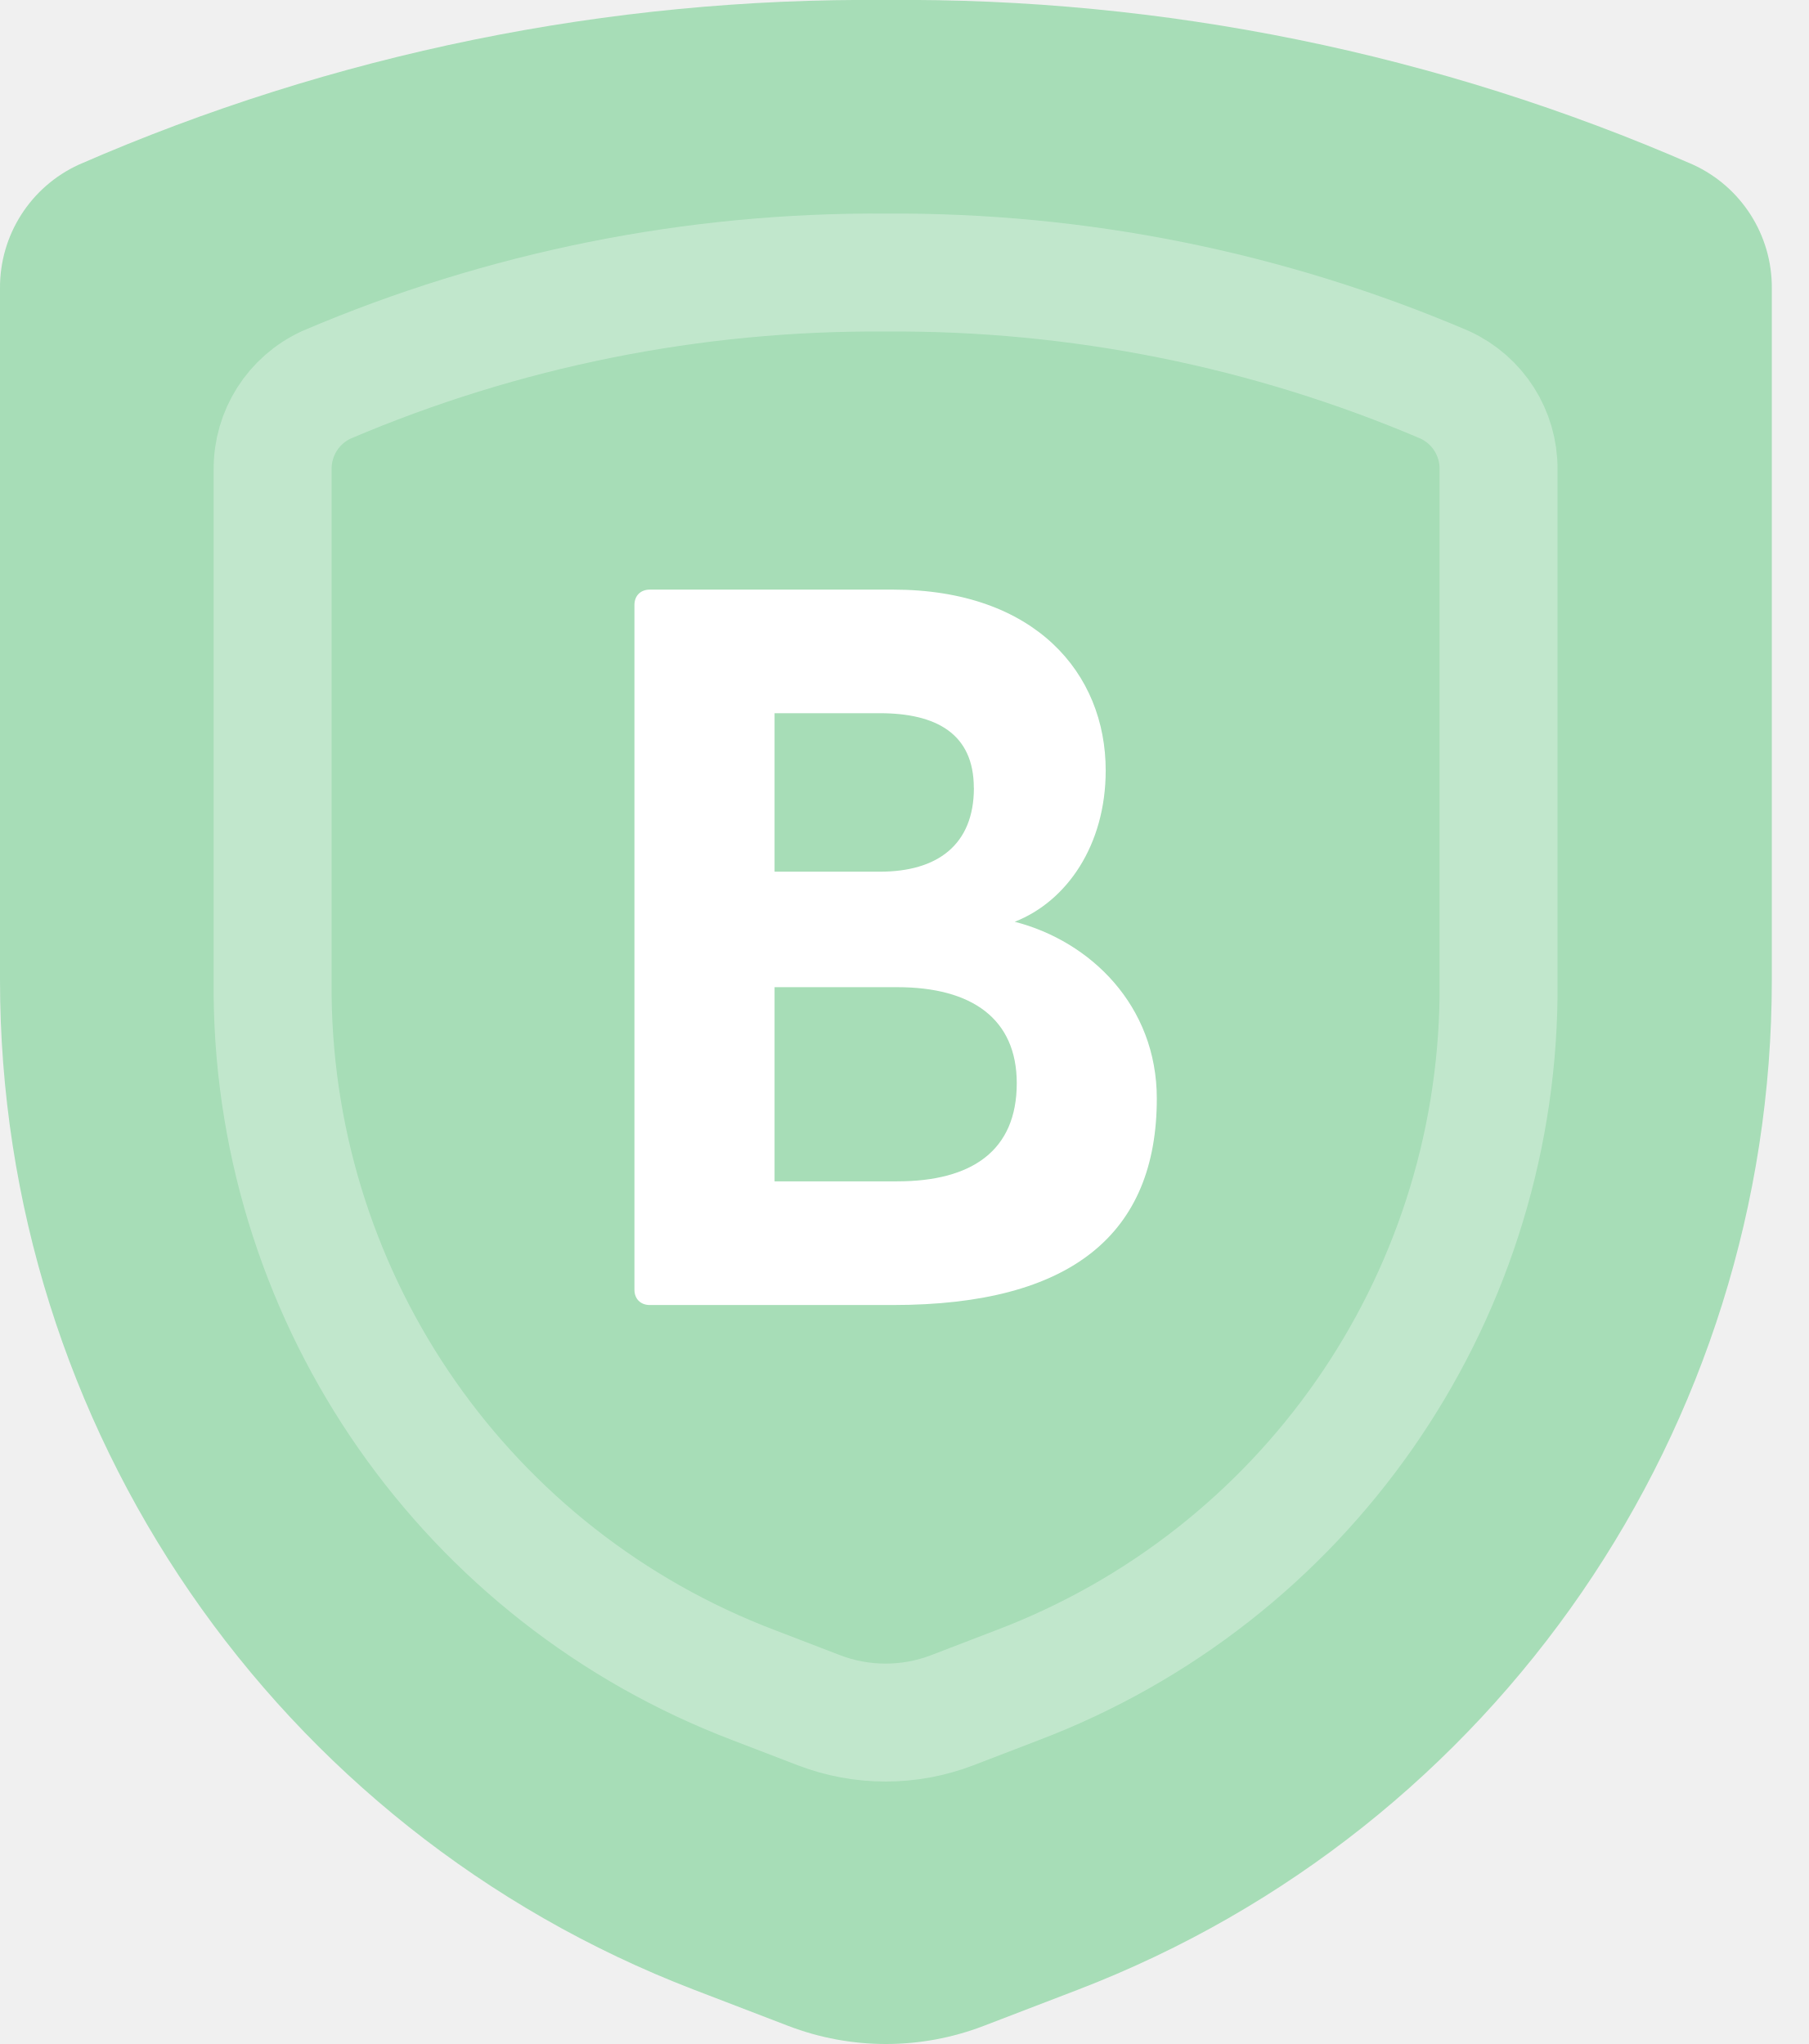
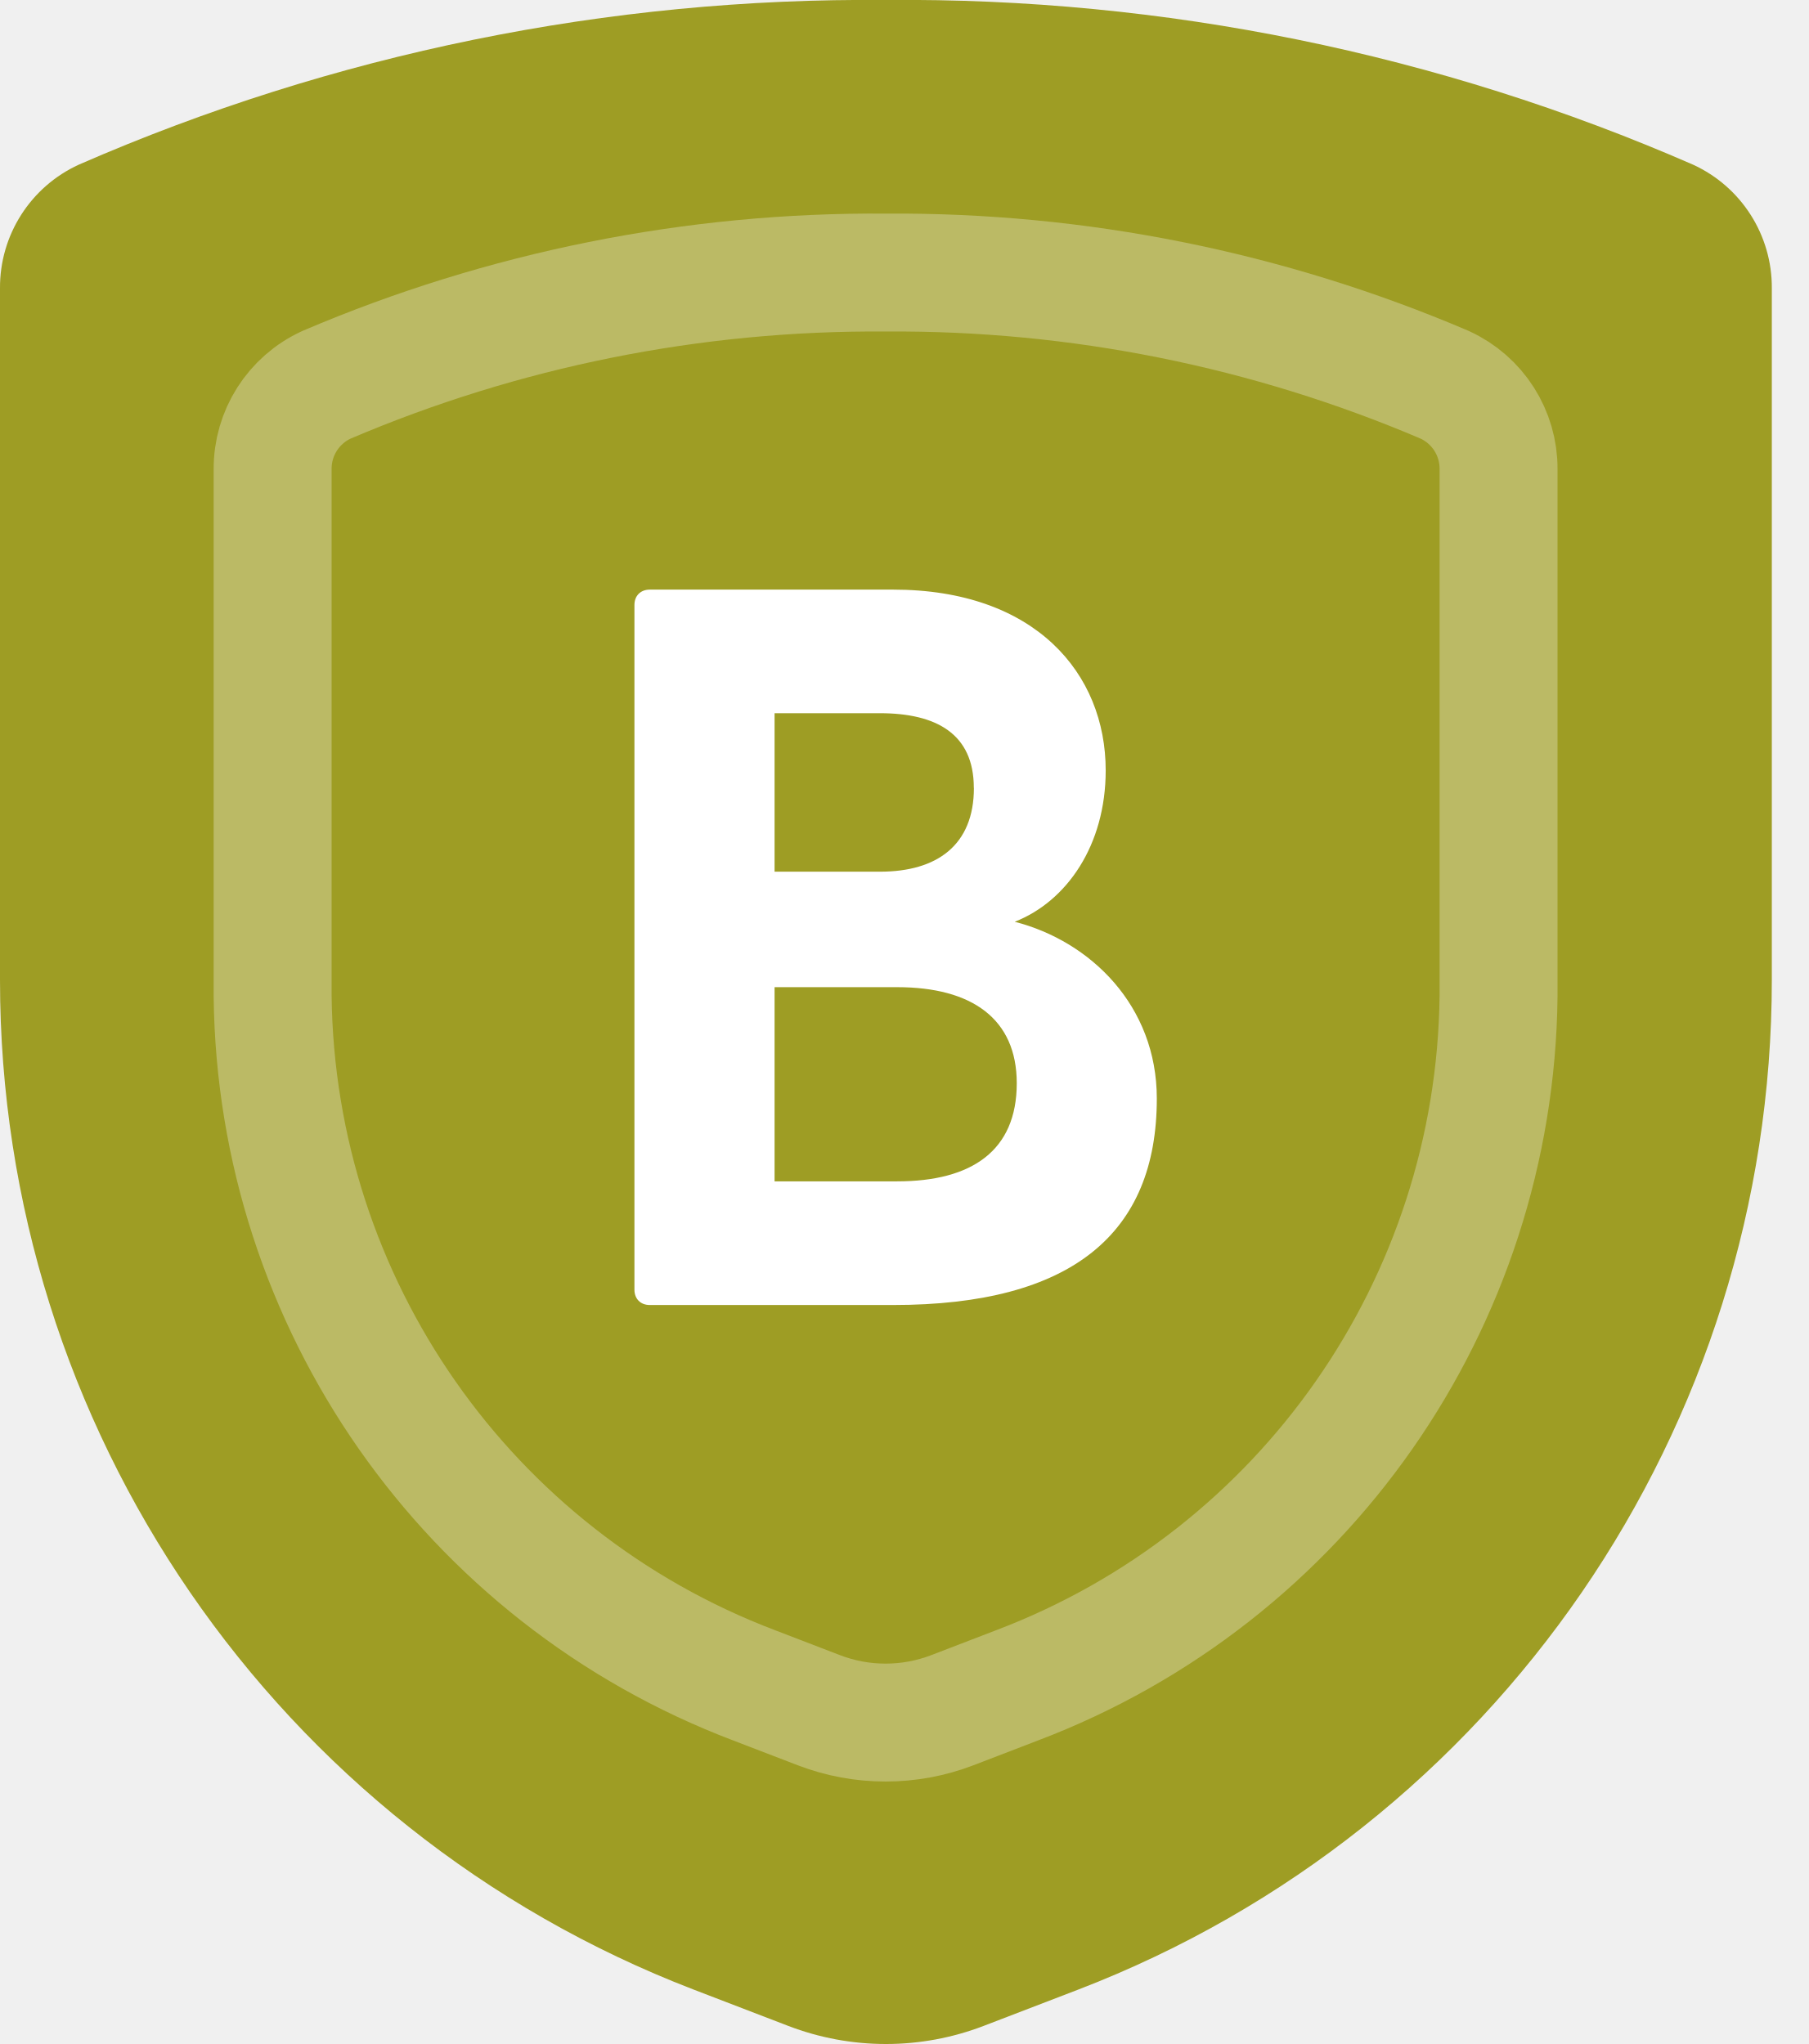
<svg xmlns="http://www.w3.org/2000/svg" viewBox="0 0 23 26" fill="none">
-   <path d="M0 3.668v8.797a13.759 13.759 0 0 0 8.819 12.842l1.203.462a3.467 3.467 0 0 0 2.489 0l1.203-.462a13.758 13.758 0 0 0 8.818-12.841V3.668a1.717 1.717 0 0 0-1.003-1.574A25.075 25.075 0 0 0 11.266 0C7.736-.032 4.24.681 1.003 2.094A1.718 1.718 0 0 0 0 3.668Z" fill="#A7DDB7" />
+   <path d="M0 3.668v8.797a13.759 13.759 0 0 0 8.819 12.842l1.203.462a3.467 3.467 0 0 0 2.489 0l1.203-.462a13.758 13.758 0 0 0 8.818-12.841V3.668a1.717 1.717 0 0 0-1.003-1.574A25.075 25.075 0 0 0 11.266 0C7.736-.032 4.24.681 1.003 2.094A1.718 1.718 0 0 0 0 3.668Z" fill="#9E9D24" />
  <path d="M3.467 5.97v6.702a9.491 9.491 0 0 0 6.124 8.766l.822.316c.546.21 1.151.21 1.698 0l.822-.316a9.49 9.49 0 0 0 6.124-8.766V5.97a1.173 1.173 0 0 0-.684-1.075 17.773 17.773 0 0 0-7.107-1.428 17.773 17.773 0 0 0-7.115 1.428 1.174 1.174 0 0 0-.684 1.075Z" stroke="#fff" stroke-opacity="0.3" stroke-width="1.5" stroke-linecap="round" stroke-linejoin="round" />
  <path d="M12.904 11.725c.962.247 1.807 1.066 1.807 2.249 0 1.716-1.079 2.626-3.354 2.626H8.263c-.117 0-.195-.078-.195-.195v-8.71c0-.117.078-.195.195-.195h3.094c1.807 0 2.704 1.066 2.704 2.3 0 .95-.494 1.665-1.157 1.925Zm-.52-1.703c0-.69-.48-.95-1.196-.95H9.85v2.016h1.34c.727 0 1.195-.338 1.195-1.066Zm-.975 5.005c.95 0 1.521-.39 1.521-1.248 0-.82-.572-1.222-1.52-1.222H9.85v2.47h1.56Z" fill="#fff" />
</svg>
